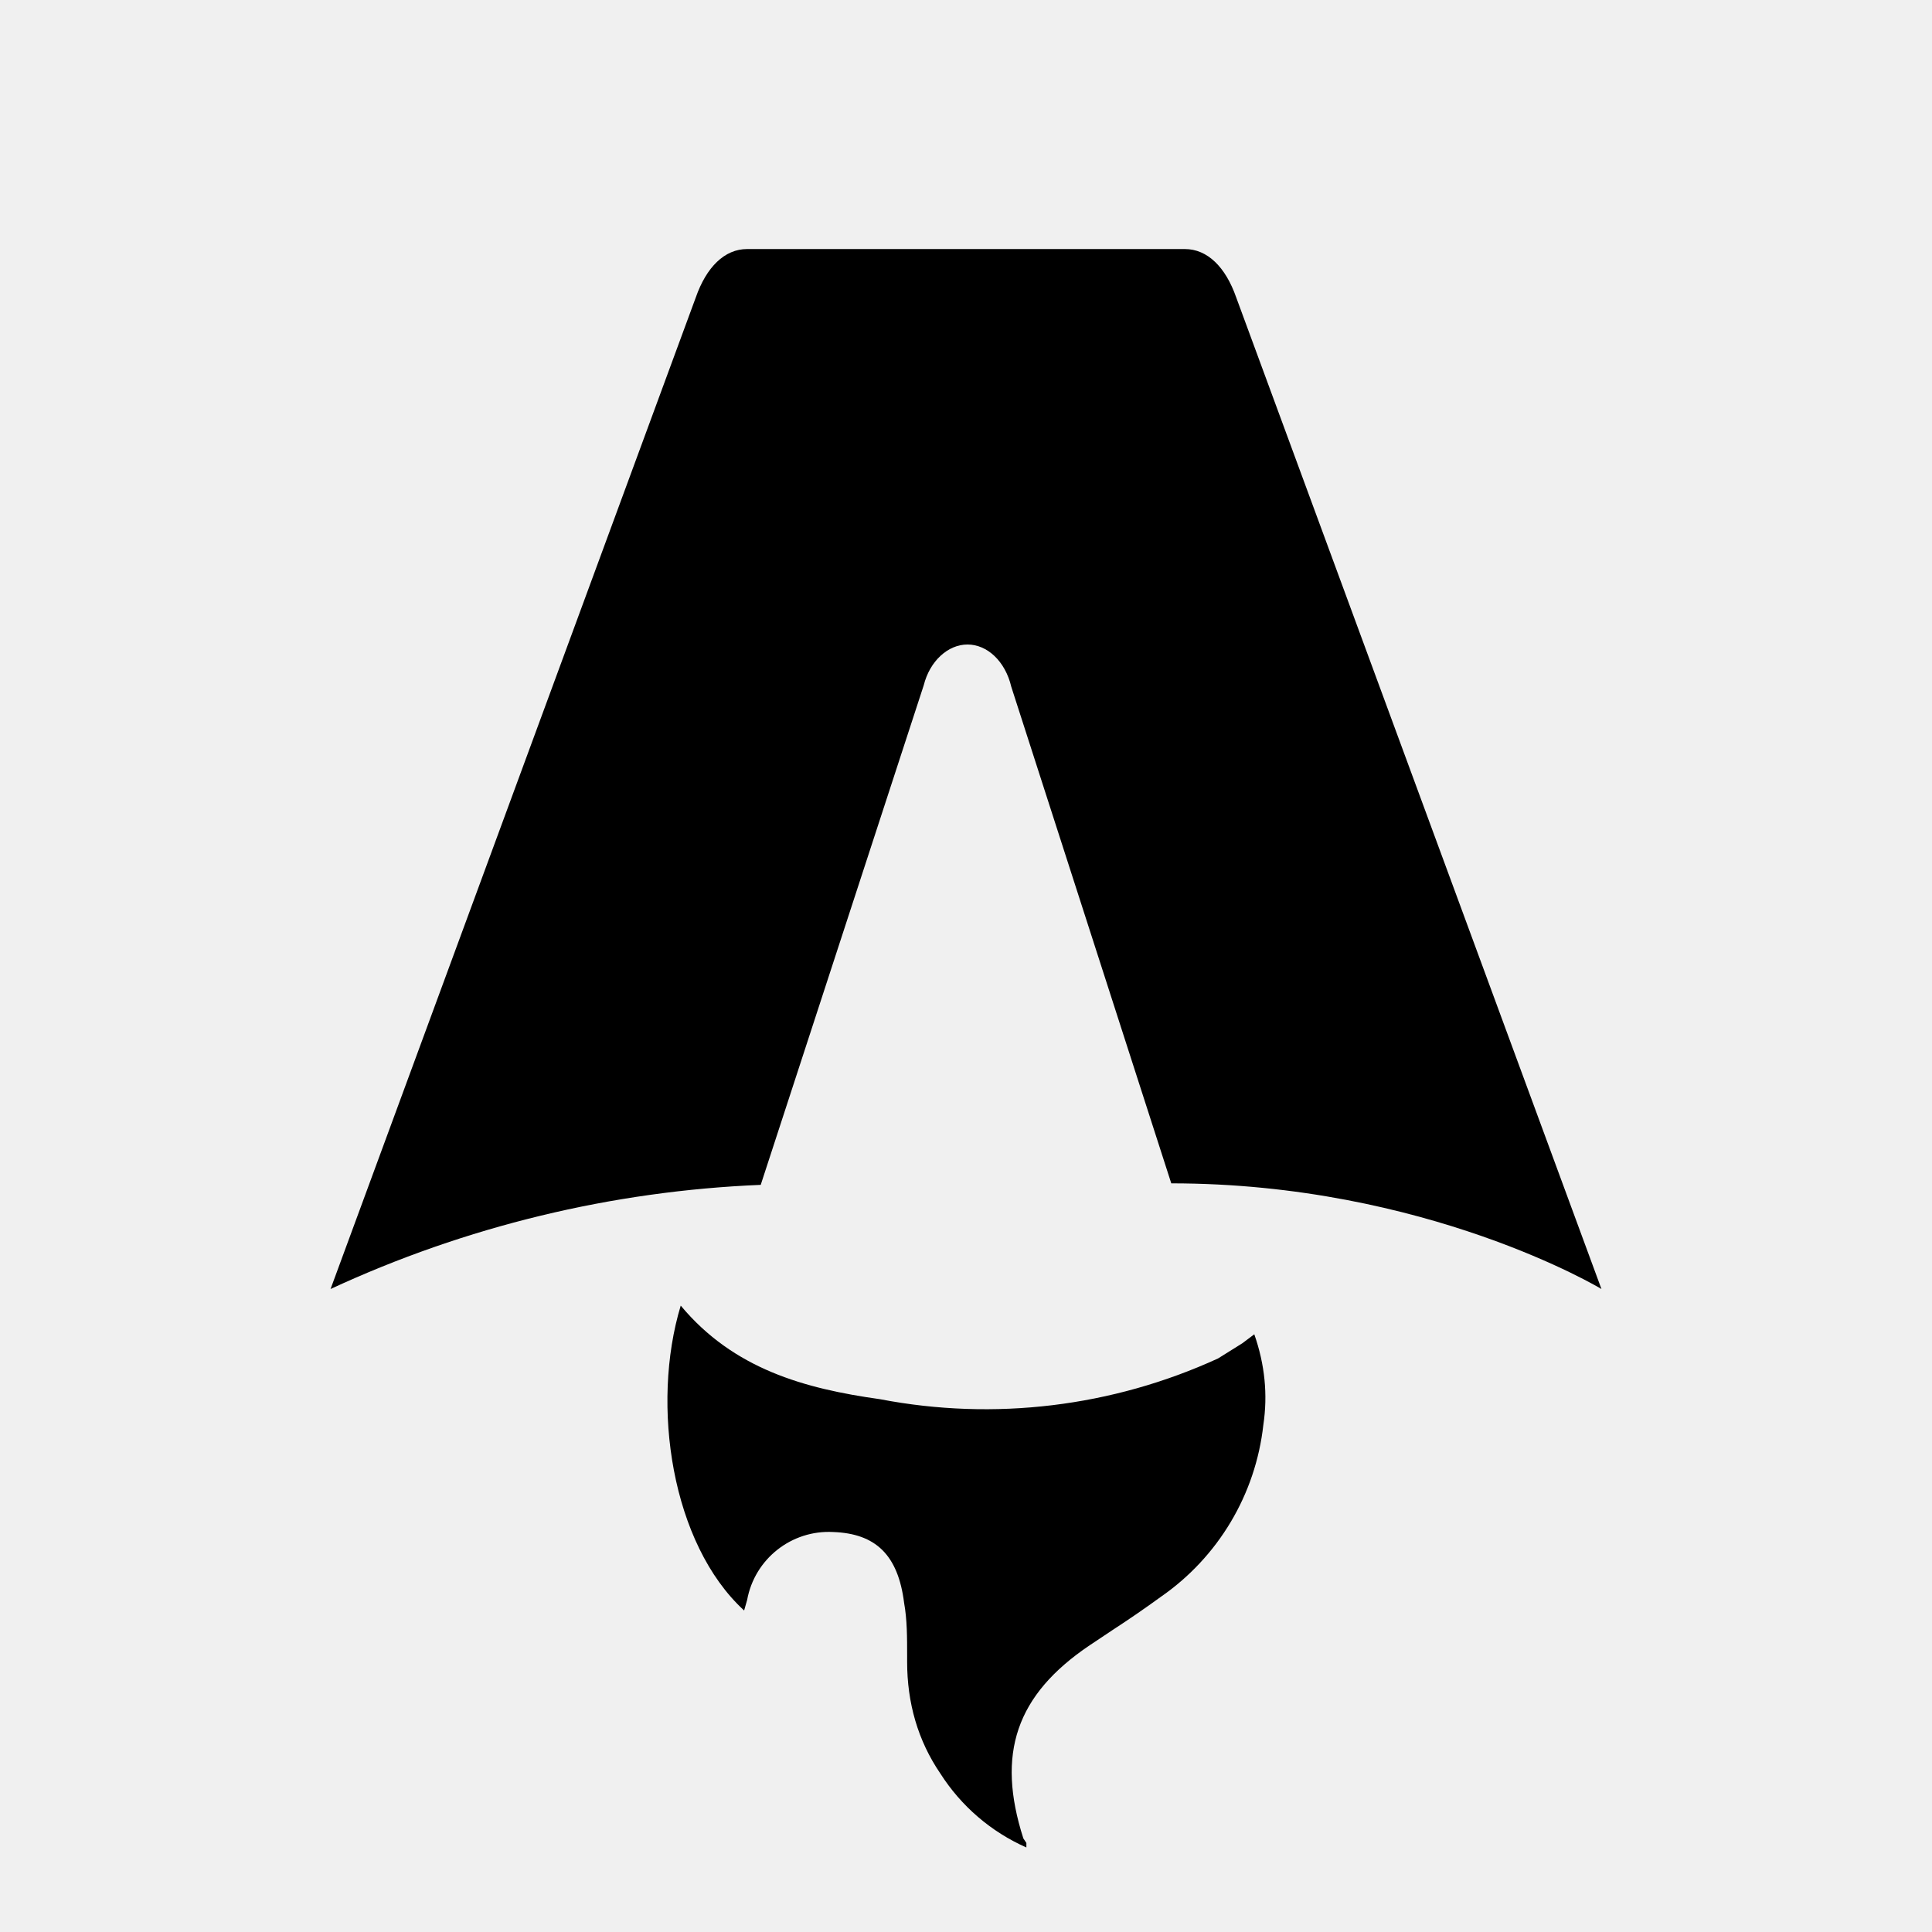
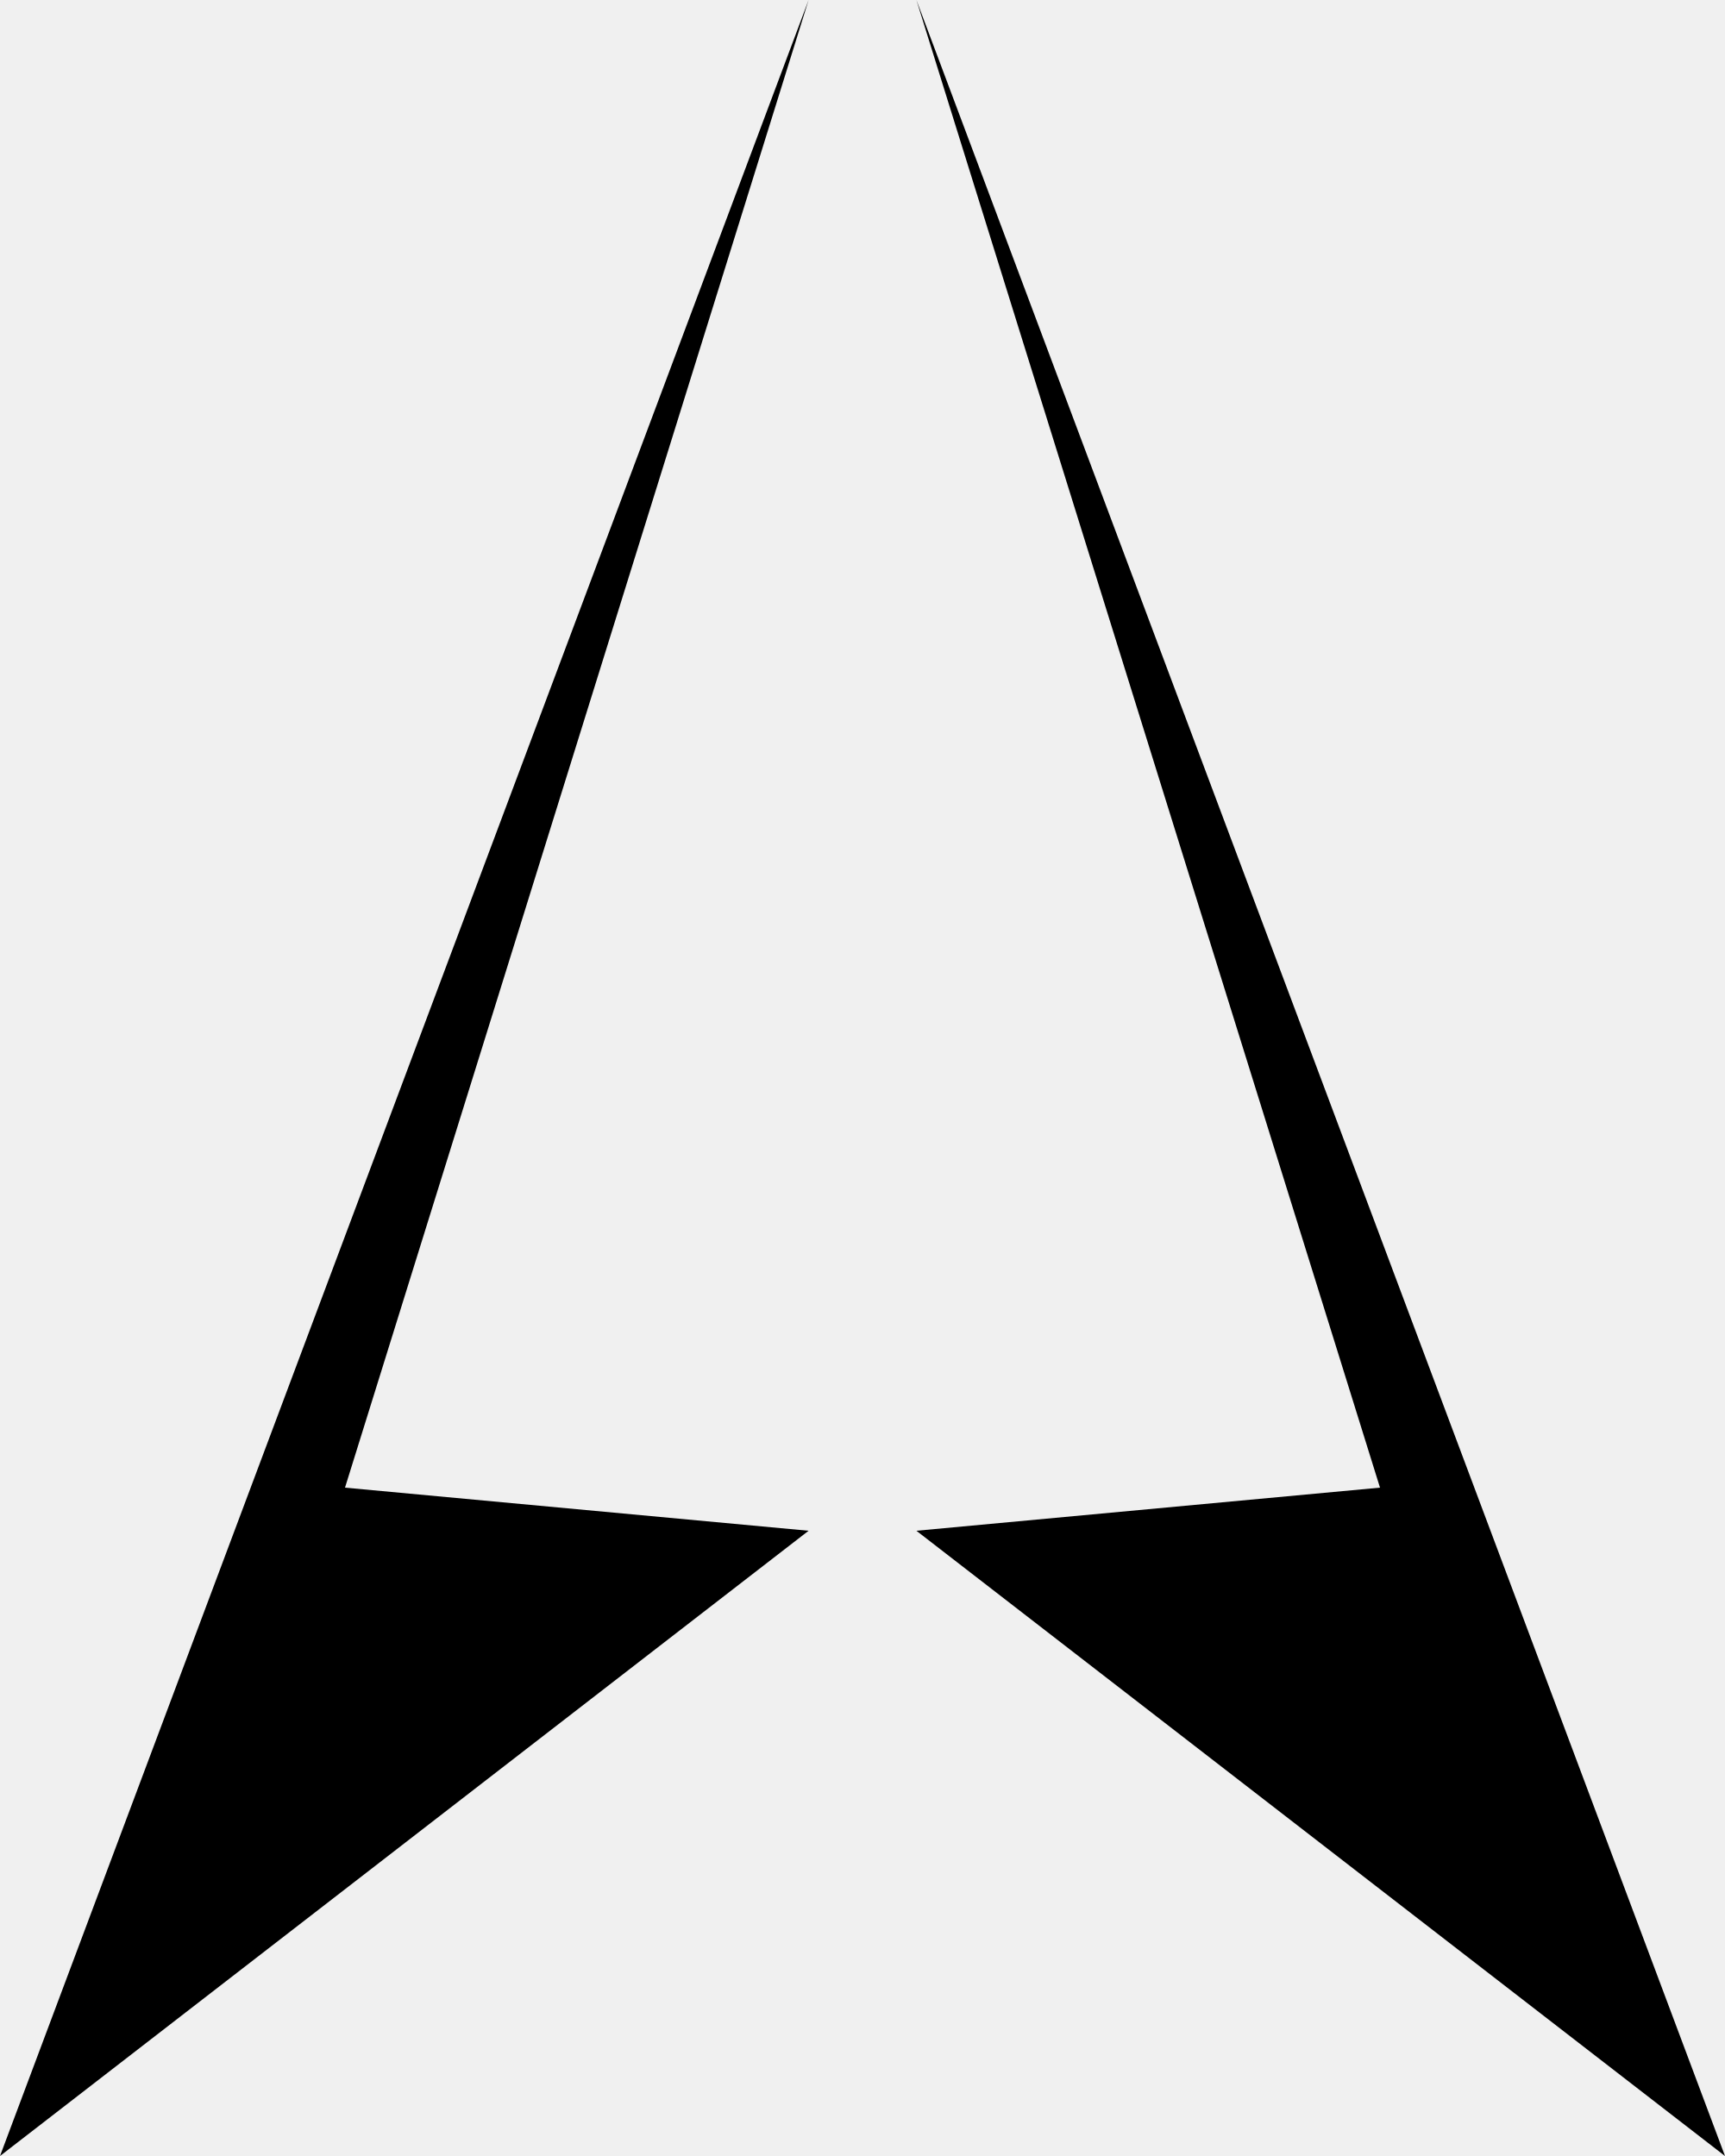
- <svg xmlns="http://www.w3.org/2000/svg" fill="none" viewBox="0 0 128 128">
-   <path d="M50.4 78.5a75.1 75.1 0 0 0-28.5 6.9l24.2-65.7c.7-2 1.9-3.2 3.4-3.2h29c1.5 0 2.7 1.2 3.4 3.2l24.2 65.7s-11.6-7-28.5-7L67 45.5c-.4-1.7-1.6-2.8-2.9-2.8-1.3 0-2.5 1.1-2.9 2.7L50.4 78.5Zm-1.1 28.2Zm-4.2-20.2c-2 6.6-.6 15.8 4.2 20.2a17.5 17.5 0 0 1 .2-.7 5.5 5.5 0 0 1 5.7-4.5c2.8.1 4.3 1.5 4.7 4.7.2 1.1.2 2.3.2 3.5v.4c0 2.7.7 5.2 2.2 7.4a13 13 0 0 0 5.7 4.9v-.3l-.2-.3c-1.8-5.6-.5-9.5 4.4-12.8l1.5-1a73 73 0 0 0 3.2-2.2 16 16 0 0 0 6.8-11.4c.3-2 .1-4-.6-6l-.8.6-1.6 1a37 37 0 0 1-22.4 2.7c-5-.7-9.7-2-13.2-6.2Z" />
+ <svg xmlns="http://www.w3.org/2000/svg" width="160" height="200" viewBox="0 0 160 200" fill="none">
+   <path d="M0 200L75 142L32 138L75 0L0 200Z" />
+   <path d="M160 200L85 142L128 138L85 0L160 200Z" />
  <style>
-         path { fill: #000; }
-         @media (prefers-color-scheme: dark) {
-             path { fill: #FFF; }
-         }
+     svg { fill: #000;}
+ 
+     @media (prefers-color-scheme: dark) {
+         svg { fill: #FFF; }
+     }
    </style>
</svg>
